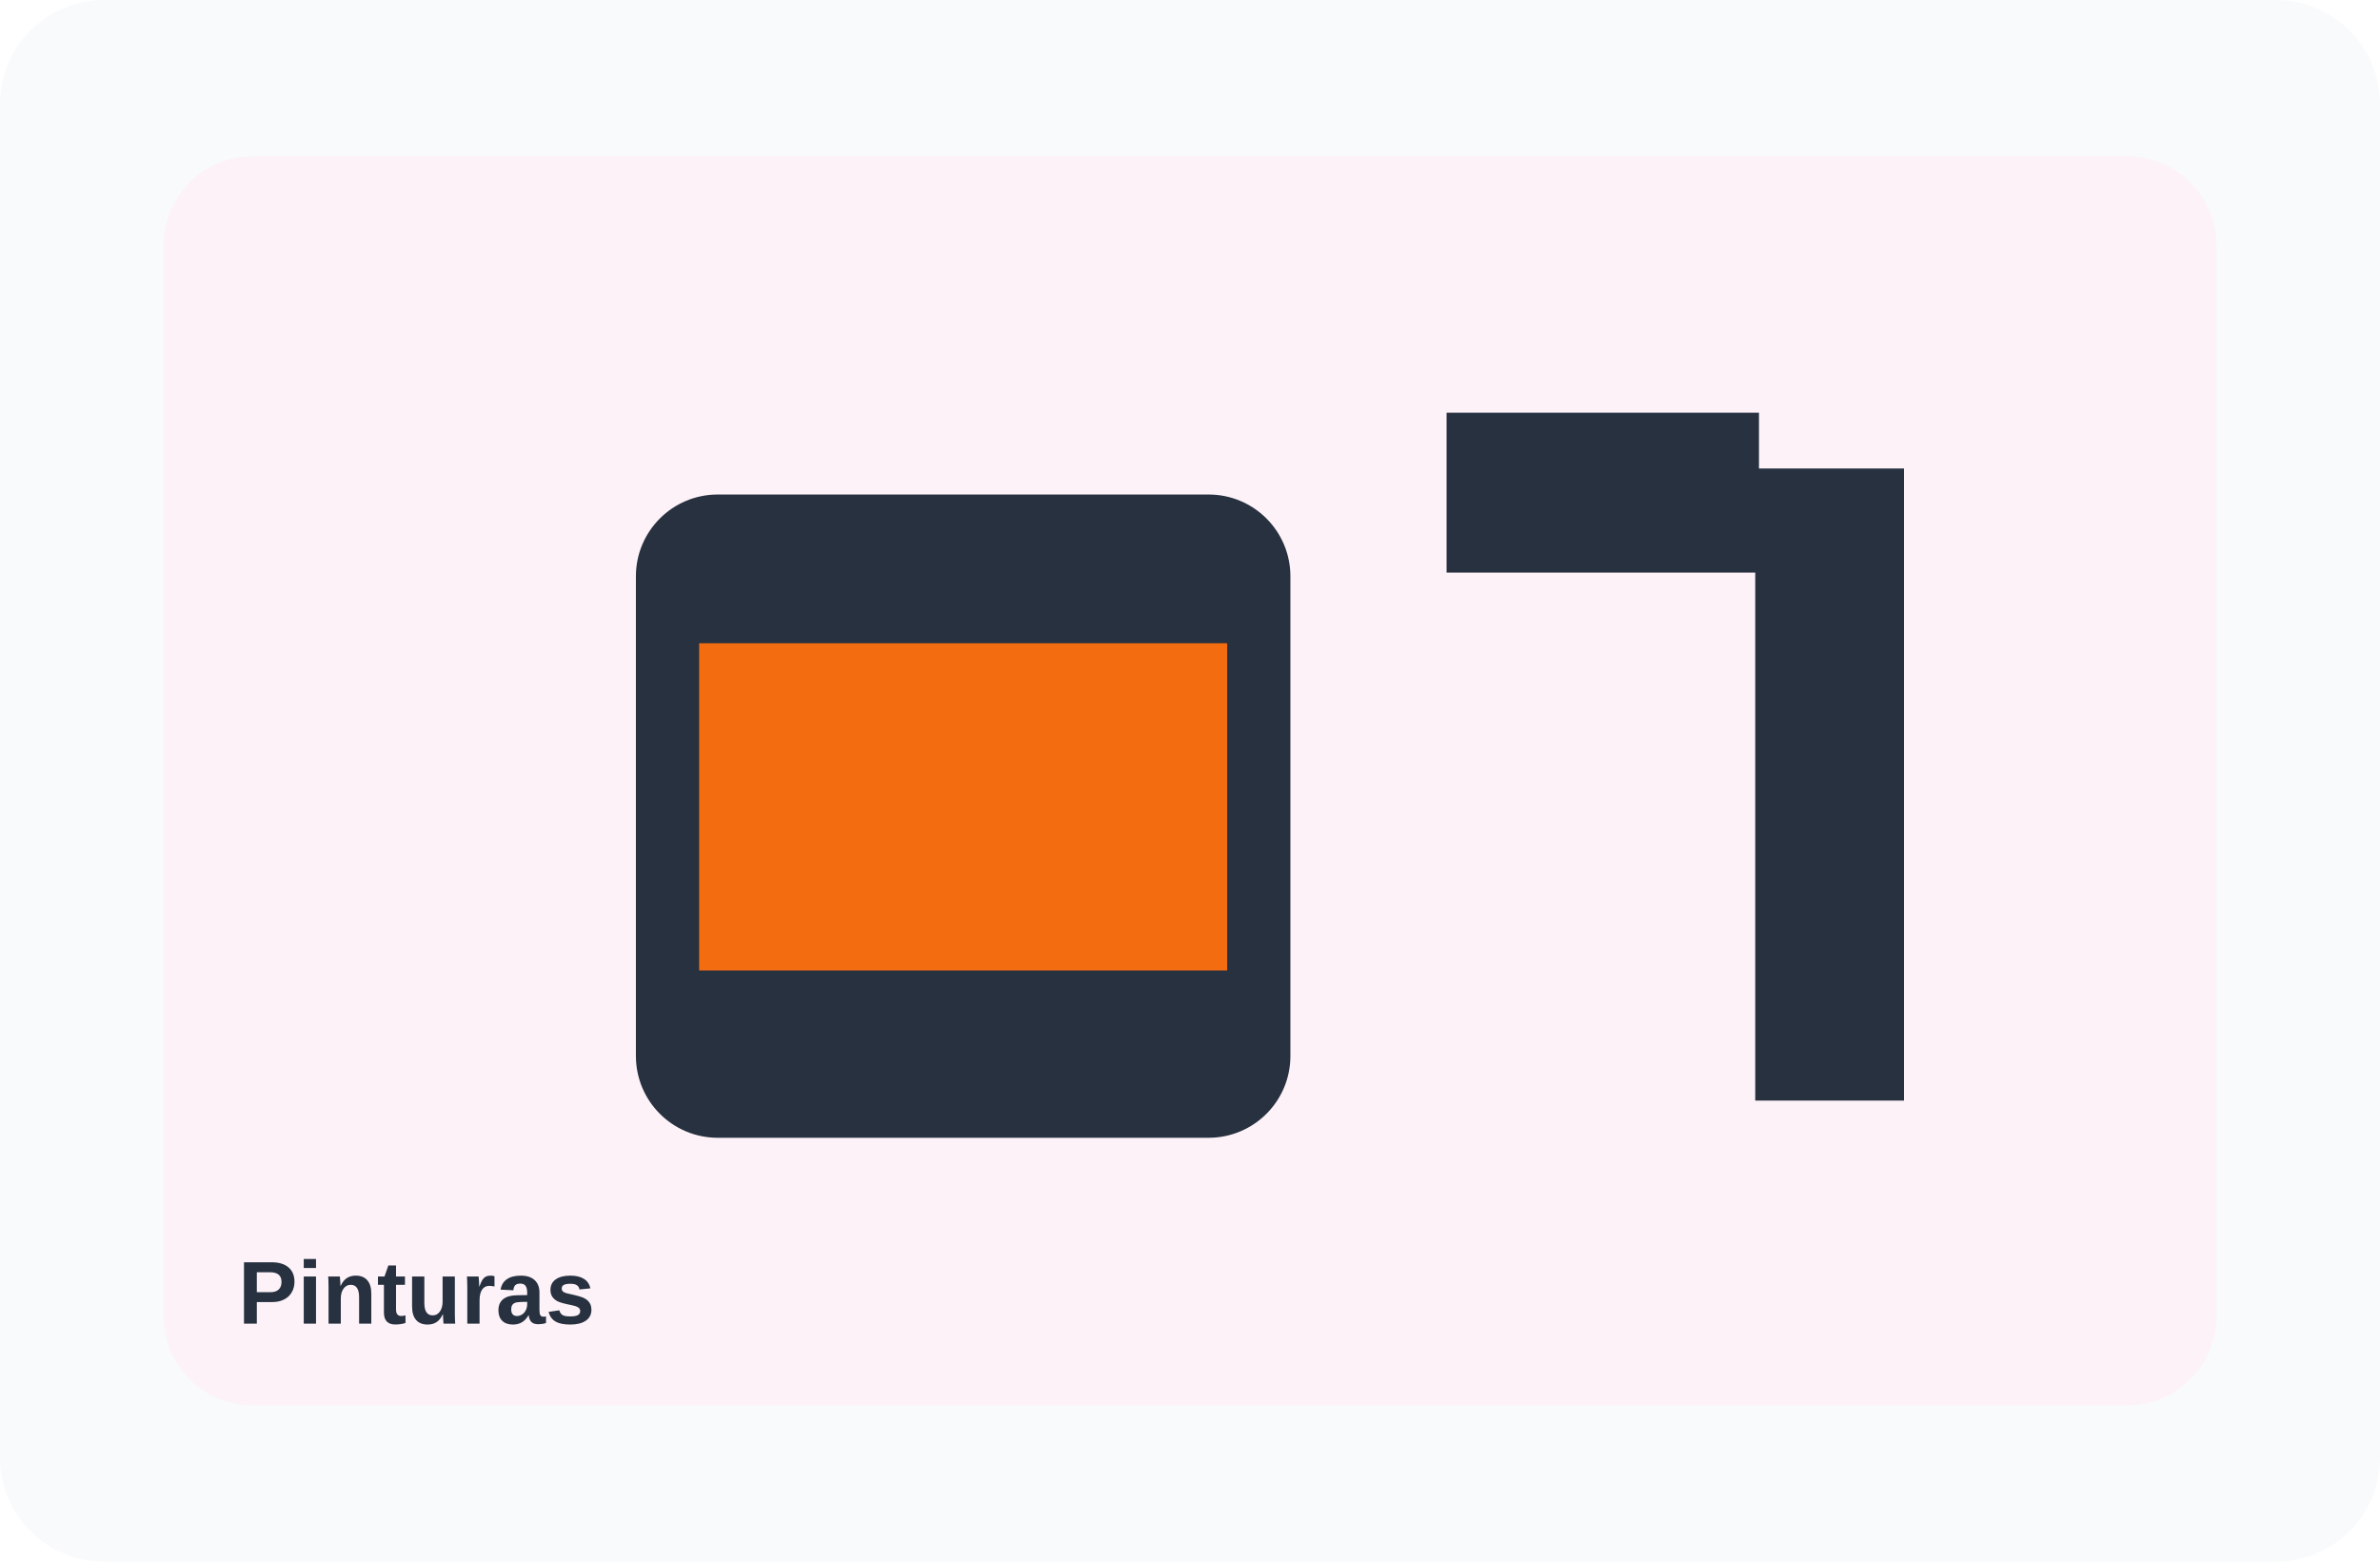
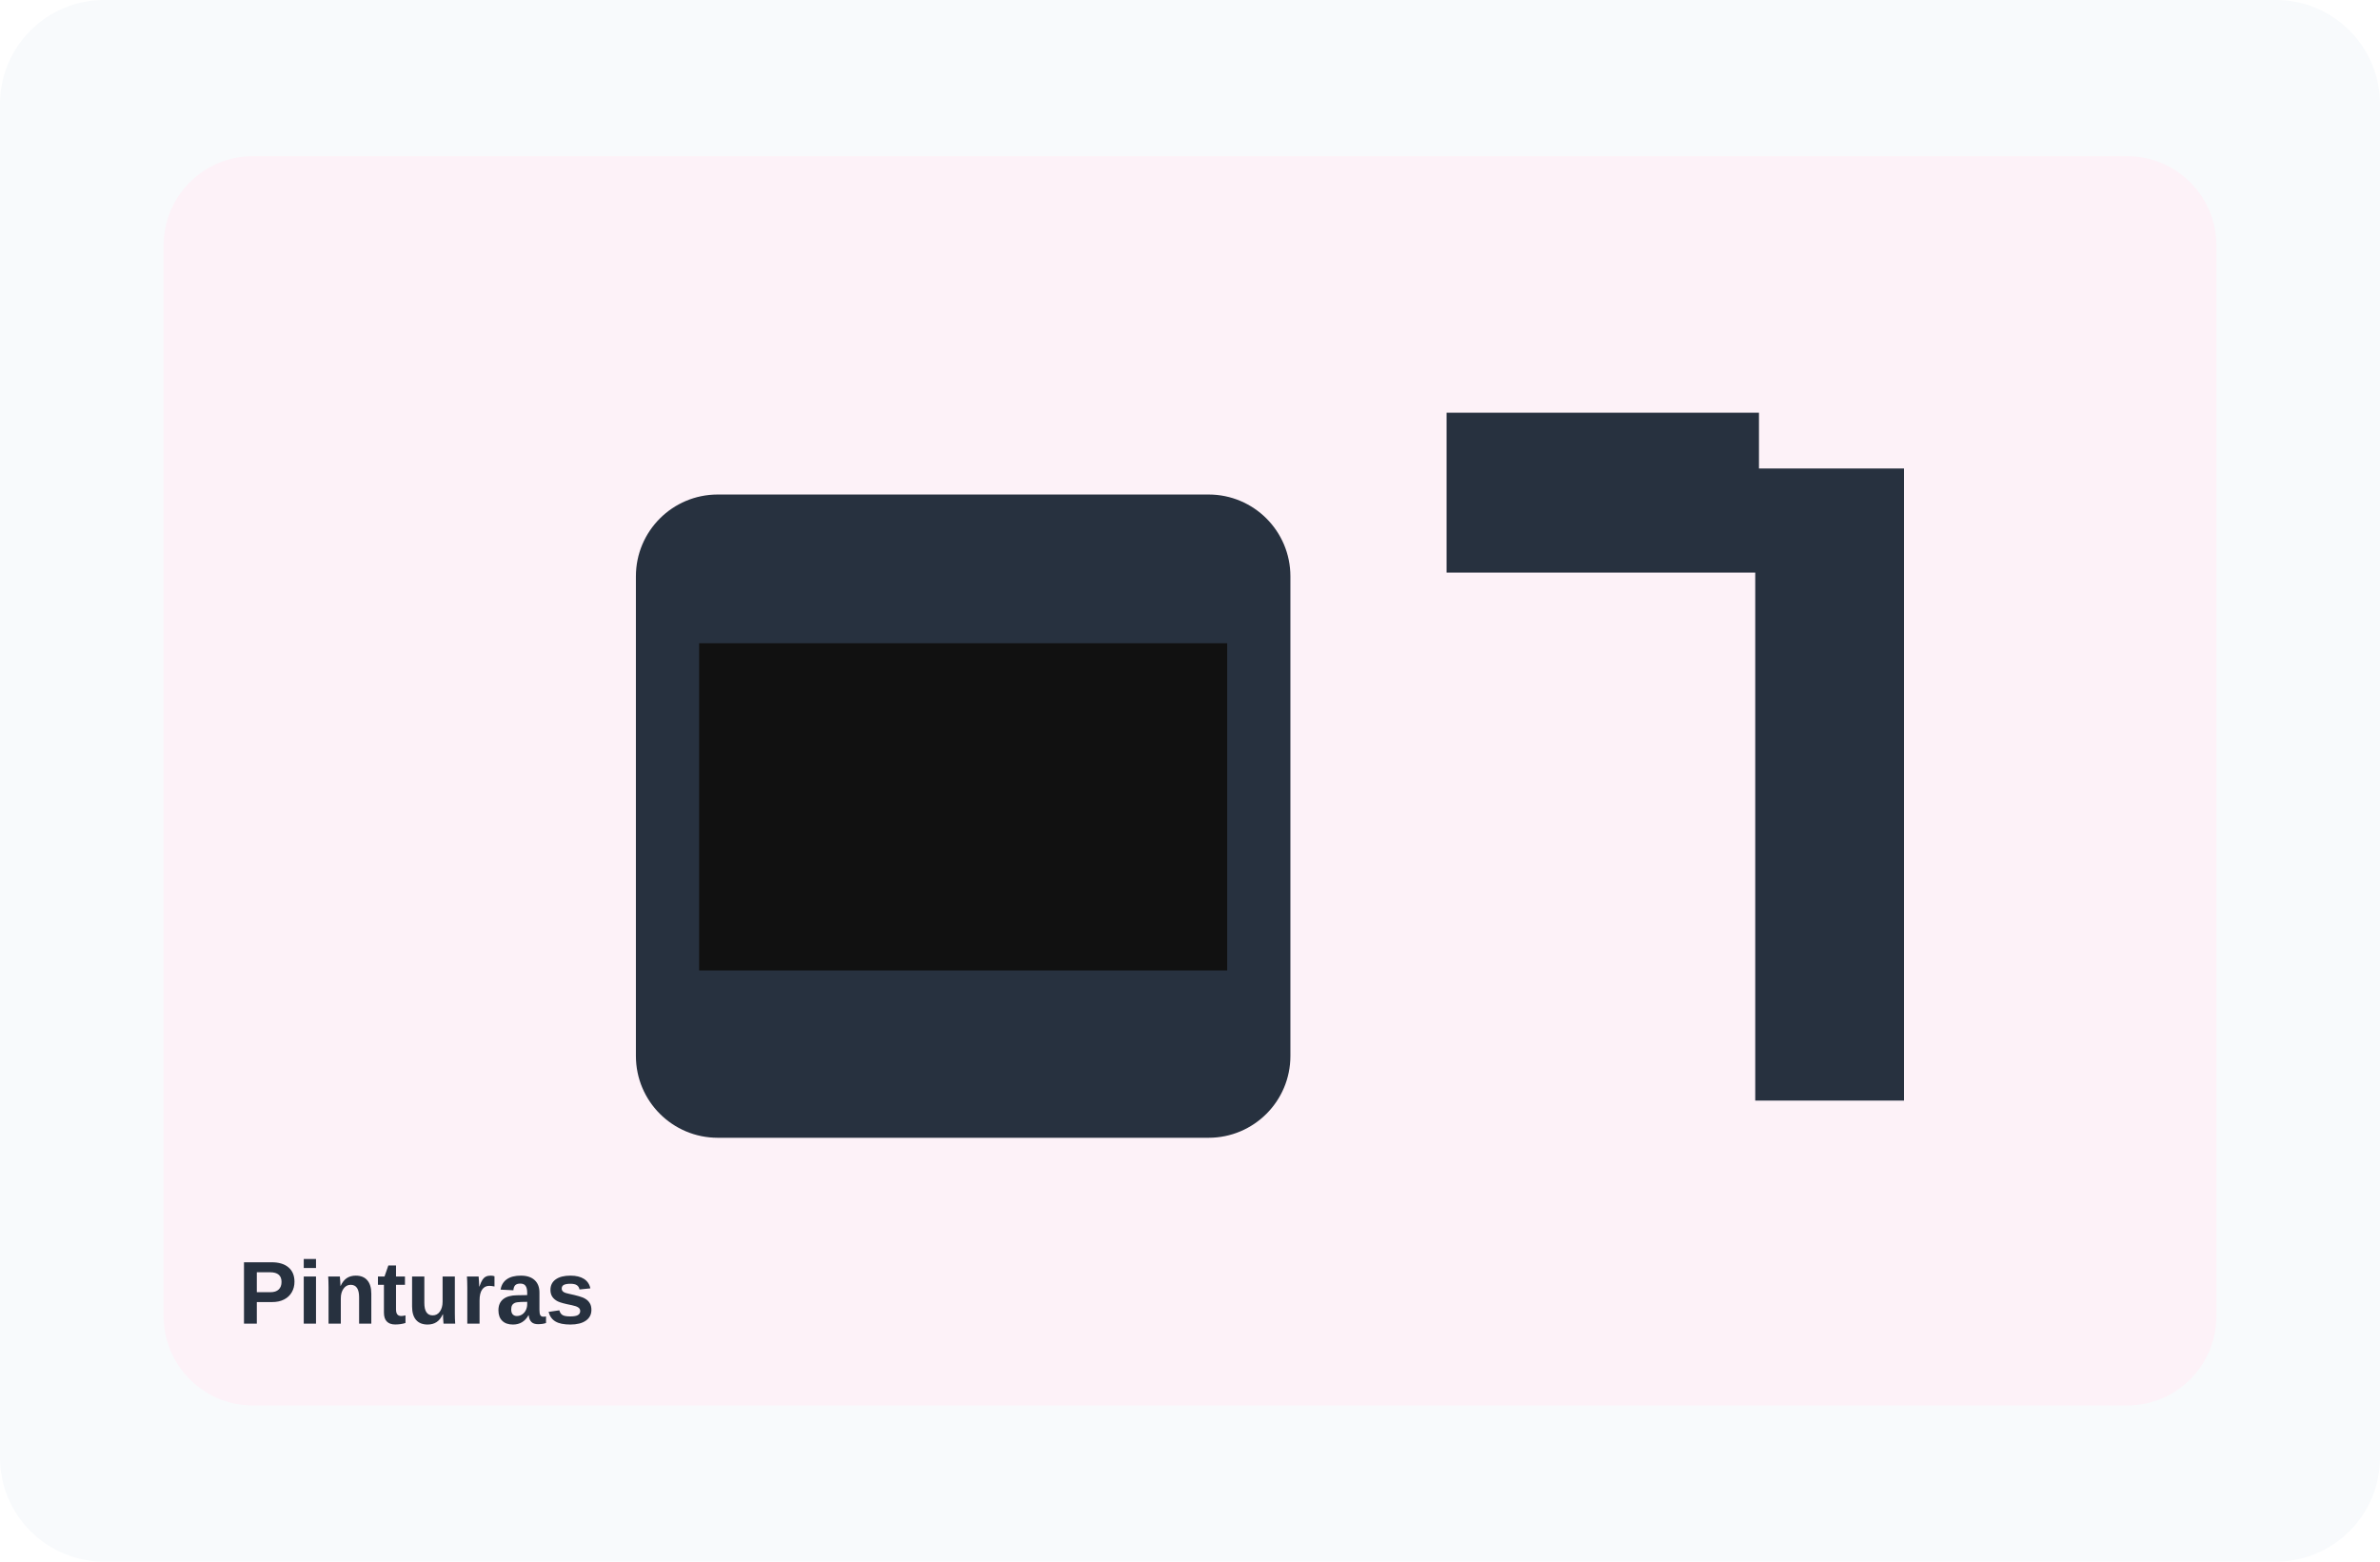
<svg xmlns="http://www.w3.org/2000/svg" width="640" height="420" viewBox="0 0 640 420" role="img" aria-label="Pinturas">
  <rect width="640" height="420" rx="28" fill="#f8fafc" />
  <rect x="44" y="42" width="552" height="336" rx="24" fill="#fdf2f8" />
  <rect x="171" y="133" width="176" height="173" rx="22" fill="#27313f" />
-   <path d="M188 173h142v88H188z" fill="#f36c10" />
+   <path d="M188 173h142v88H188z" fill="#111111" />
  <path d="M389 111h84v43h-84zM472 126h40v170h-40z" fill="#27313f" />
  <text x="64" y="356" fill="#27313f" font-family="Arial, sans-serif" font-size="24" font-weight="700">Pinturas</text>
</svg>
